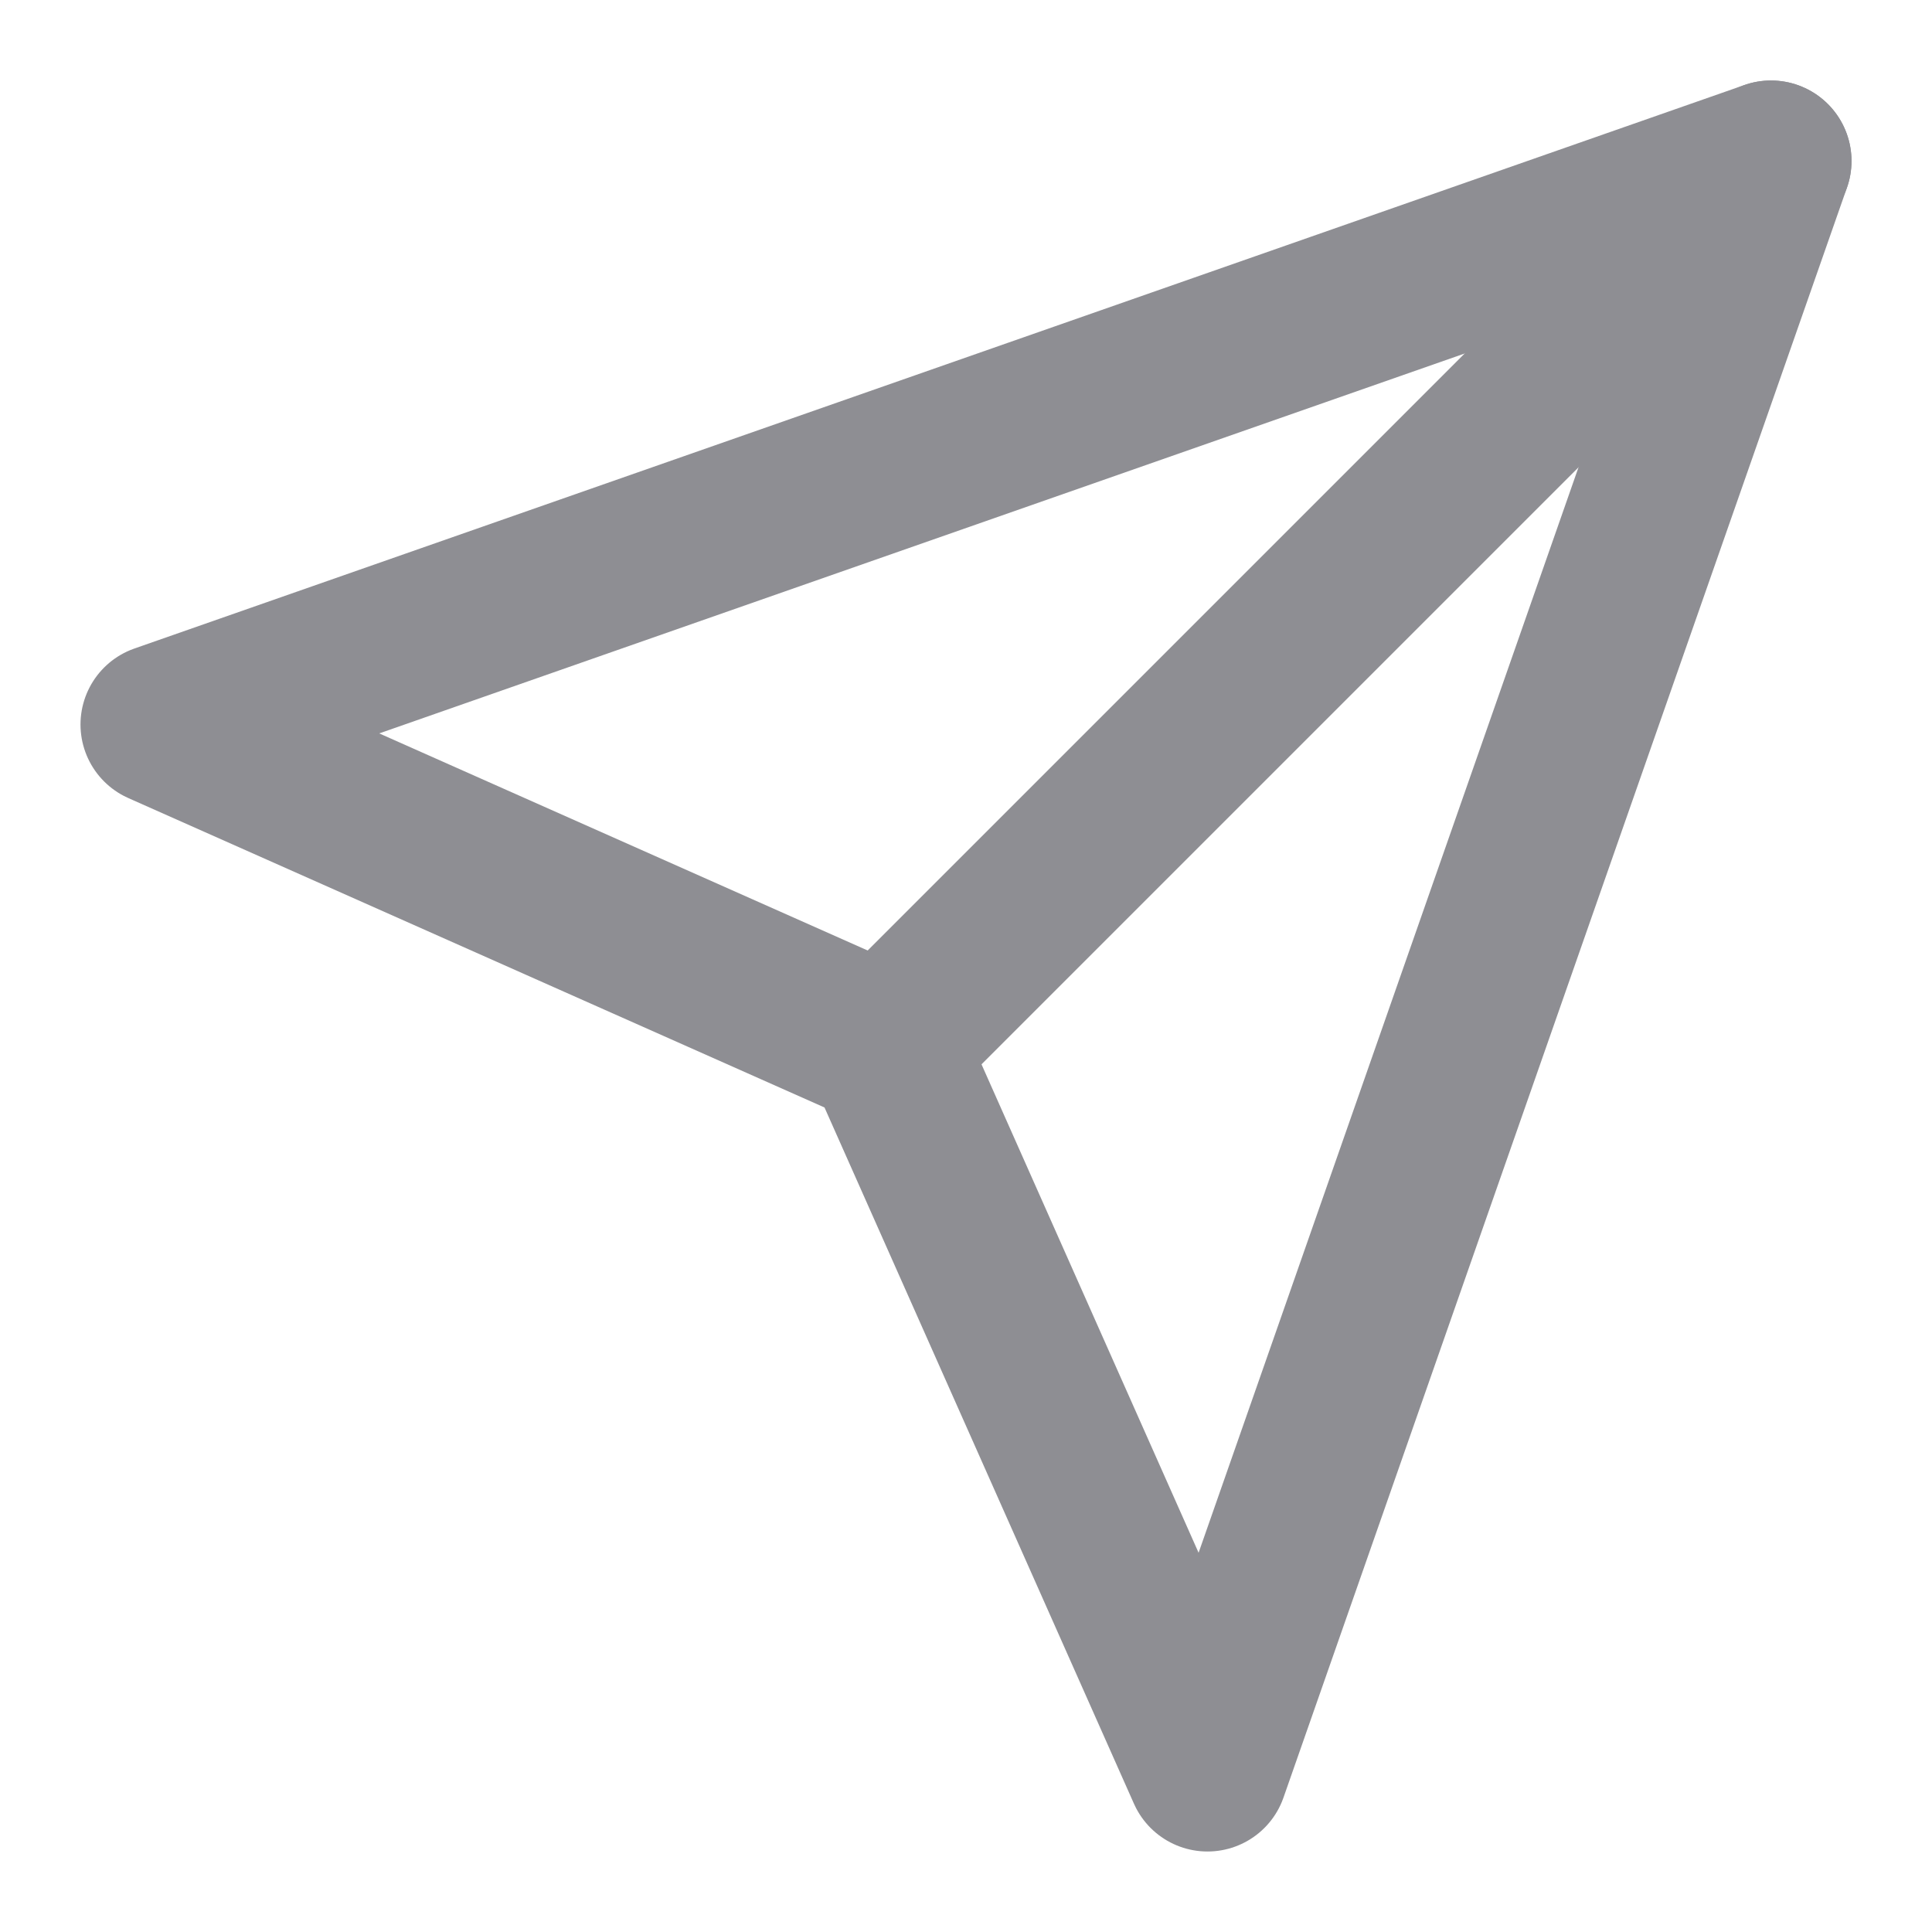
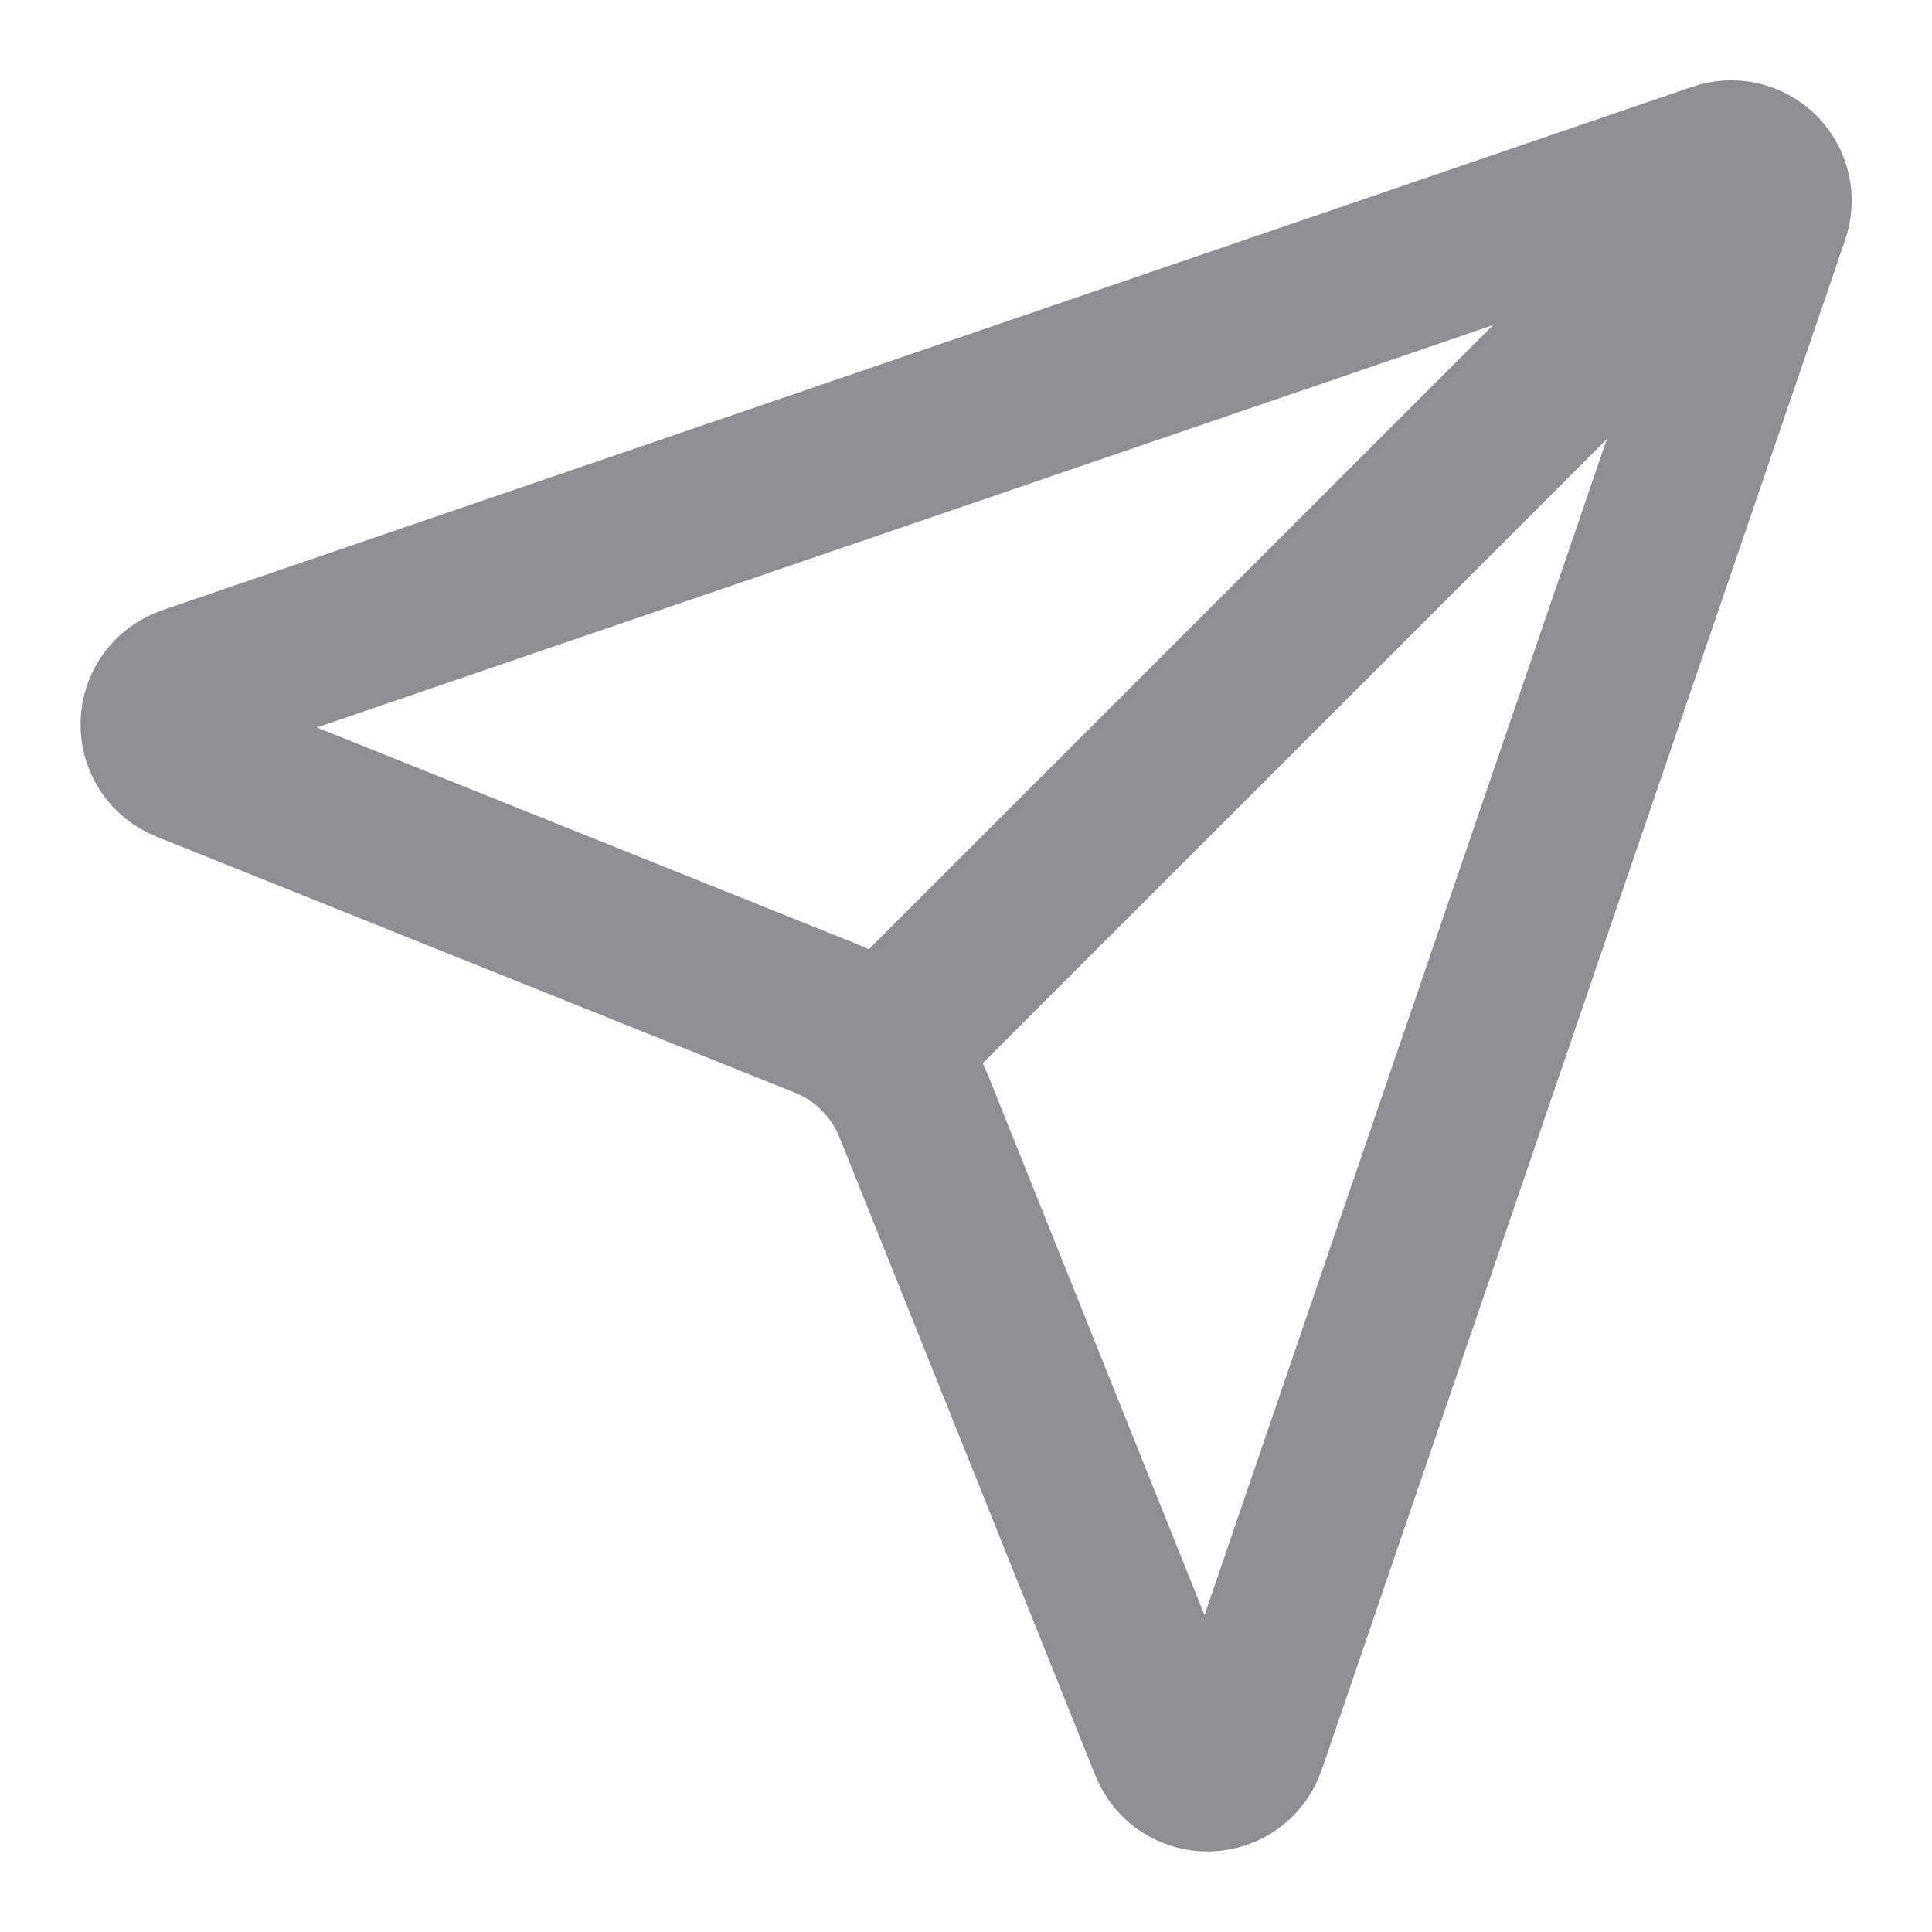
- <svg xmlns="http://www.w3.org/2000/svg" width="24" height="24" viewBox="0 0 24 24" fill="none" stroke="#8E8E93" stroke-width="2" stroke-linecap="round" stroke-linejoin="round">
-   <line x1="22" y1="2" x2="11" y2="13" />
-   <polygon points="22 2 15 22 11 13 2 9 22 2" />
+ <svg xmlns="http://www.w3.org/2000/svg" width="24" height="24" viewBox="0 0 24 24" fill="none" stroke="#8E8E93" stroke-width="2" stroke-linecap="round" stroke-linejoin="round" class="lucide lucide-send" aria-hidden="true">
+   <path d="M14.536 21.686a.5.5 0 0 0 .937-.024l6.5-19a.496.496 0 0 0-.635-.635l-19 6.5a.5.5 0 0 0-.024.937l7.93 3.18a2 2 0 0 1 1.112 1.11z" />
+   <path d="m21.854 2.147-10.94 10.939" />
</svg>
